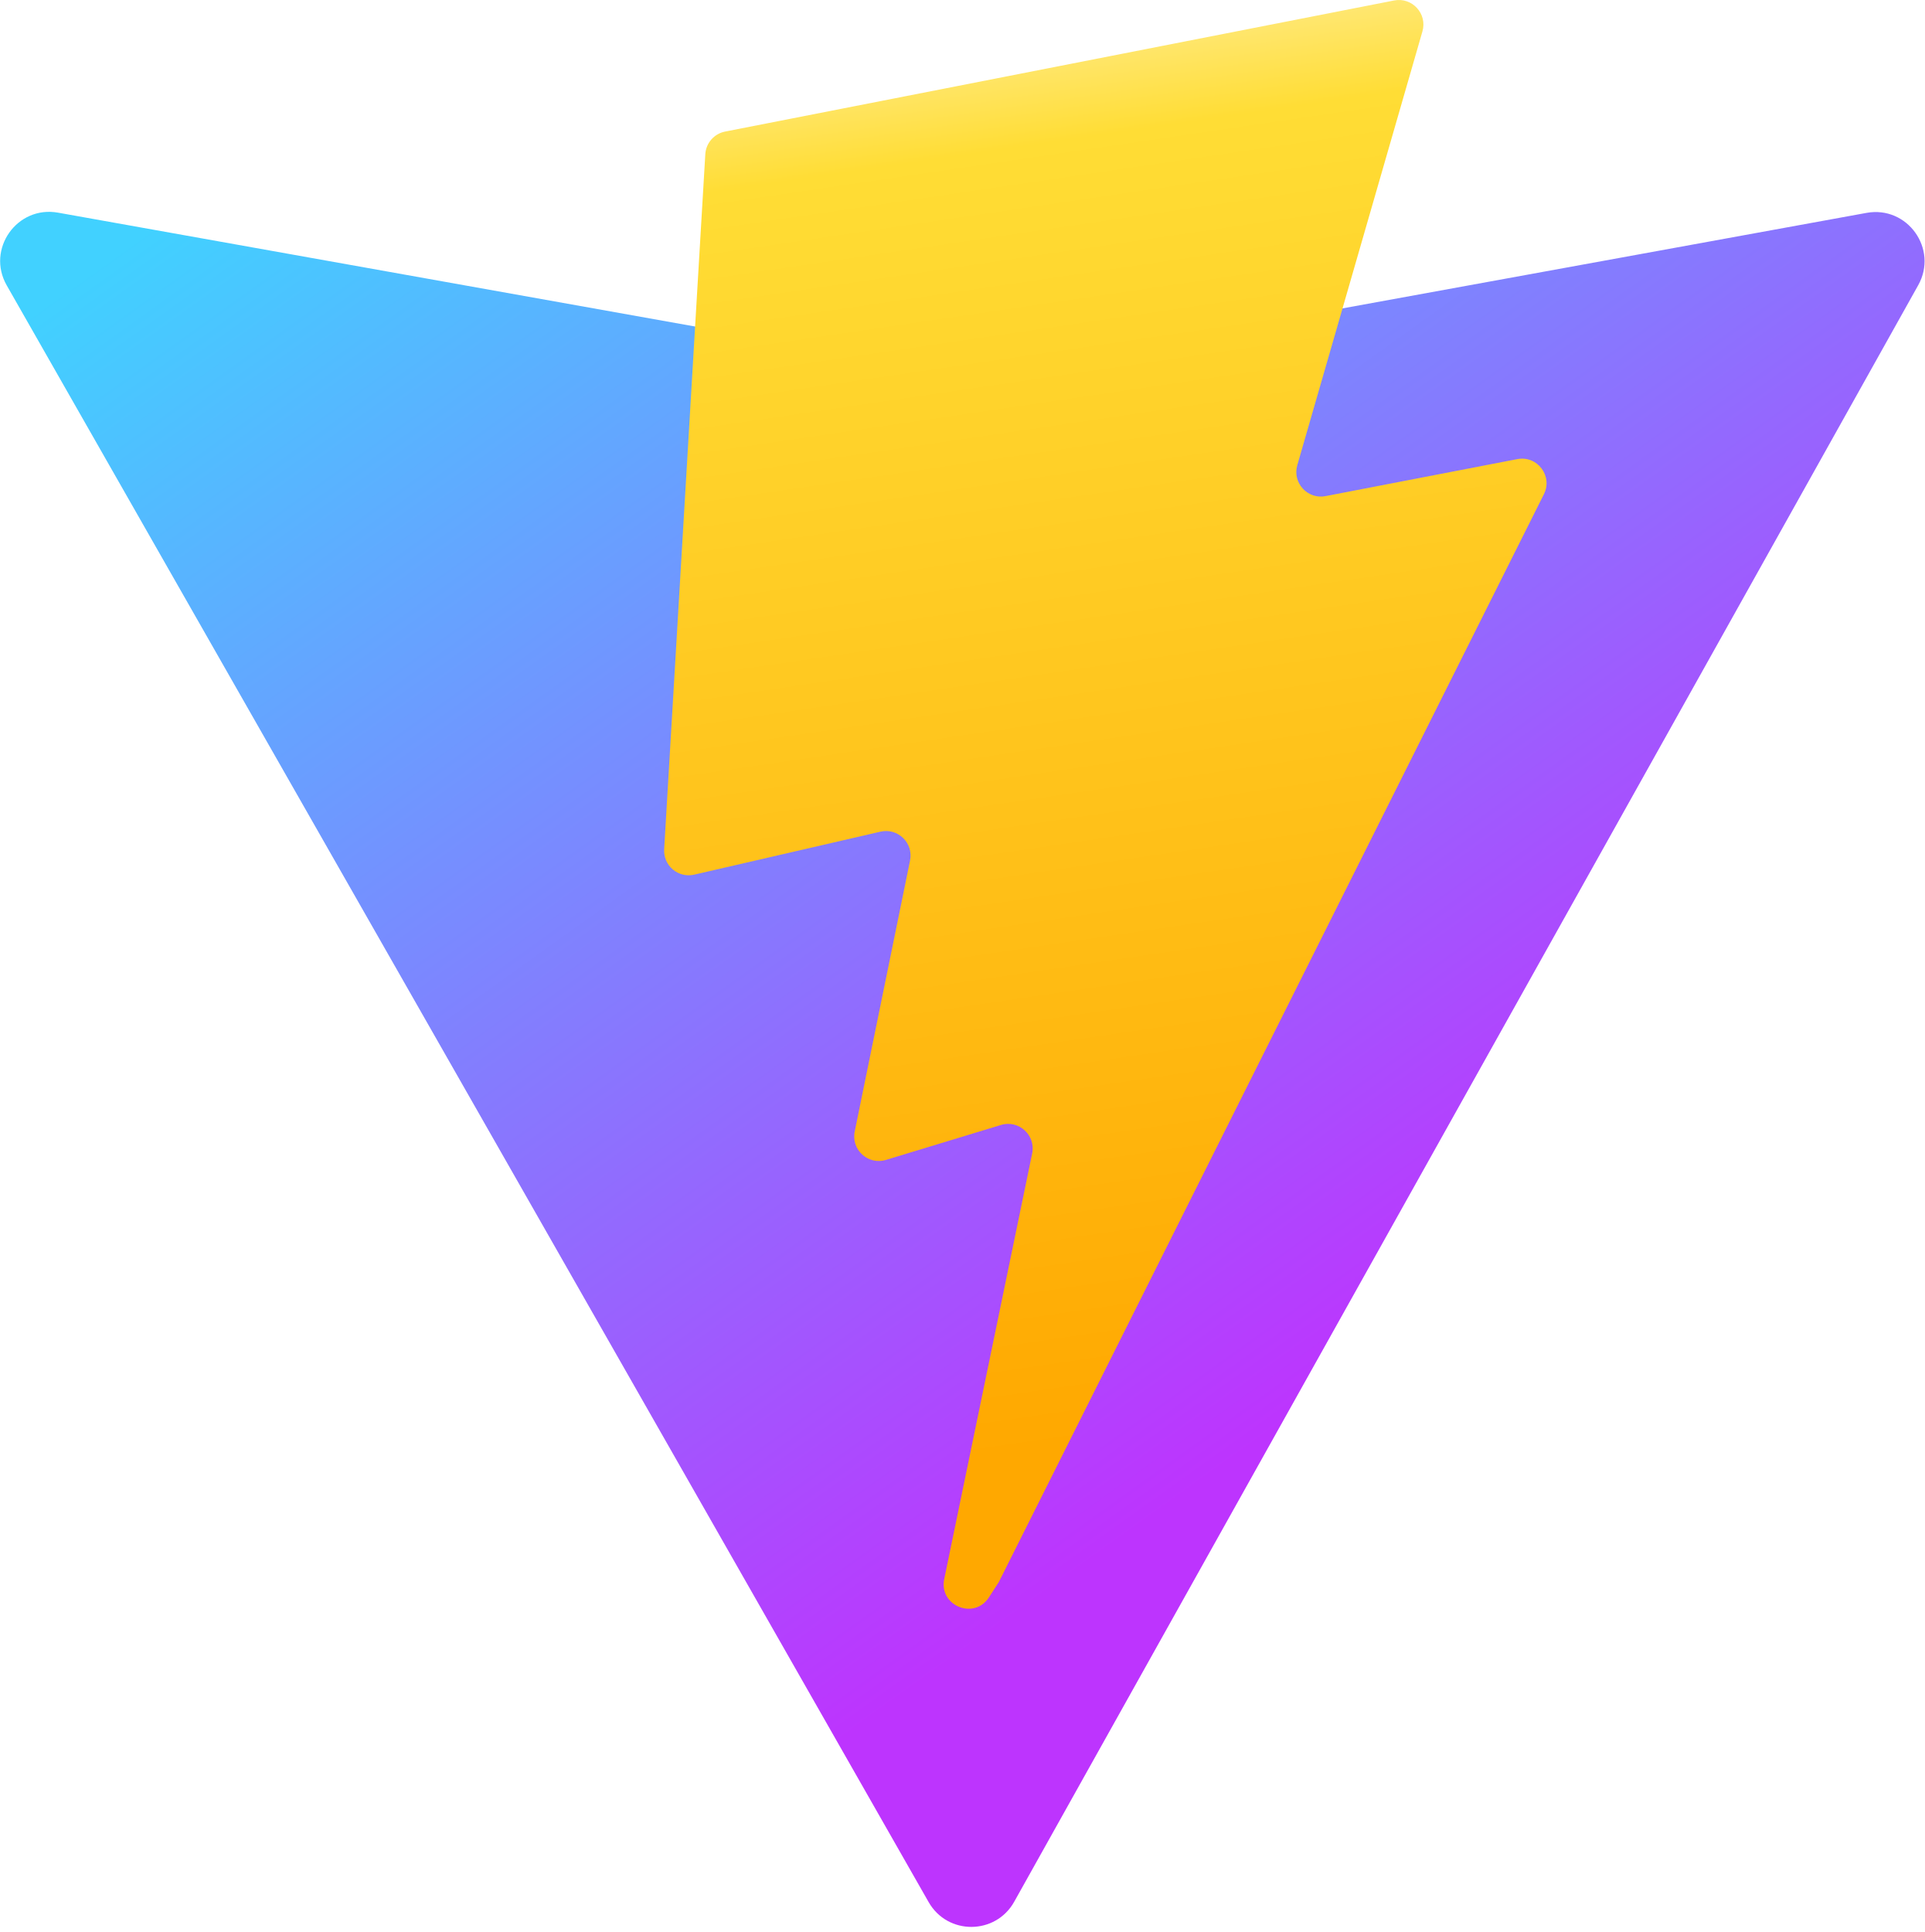
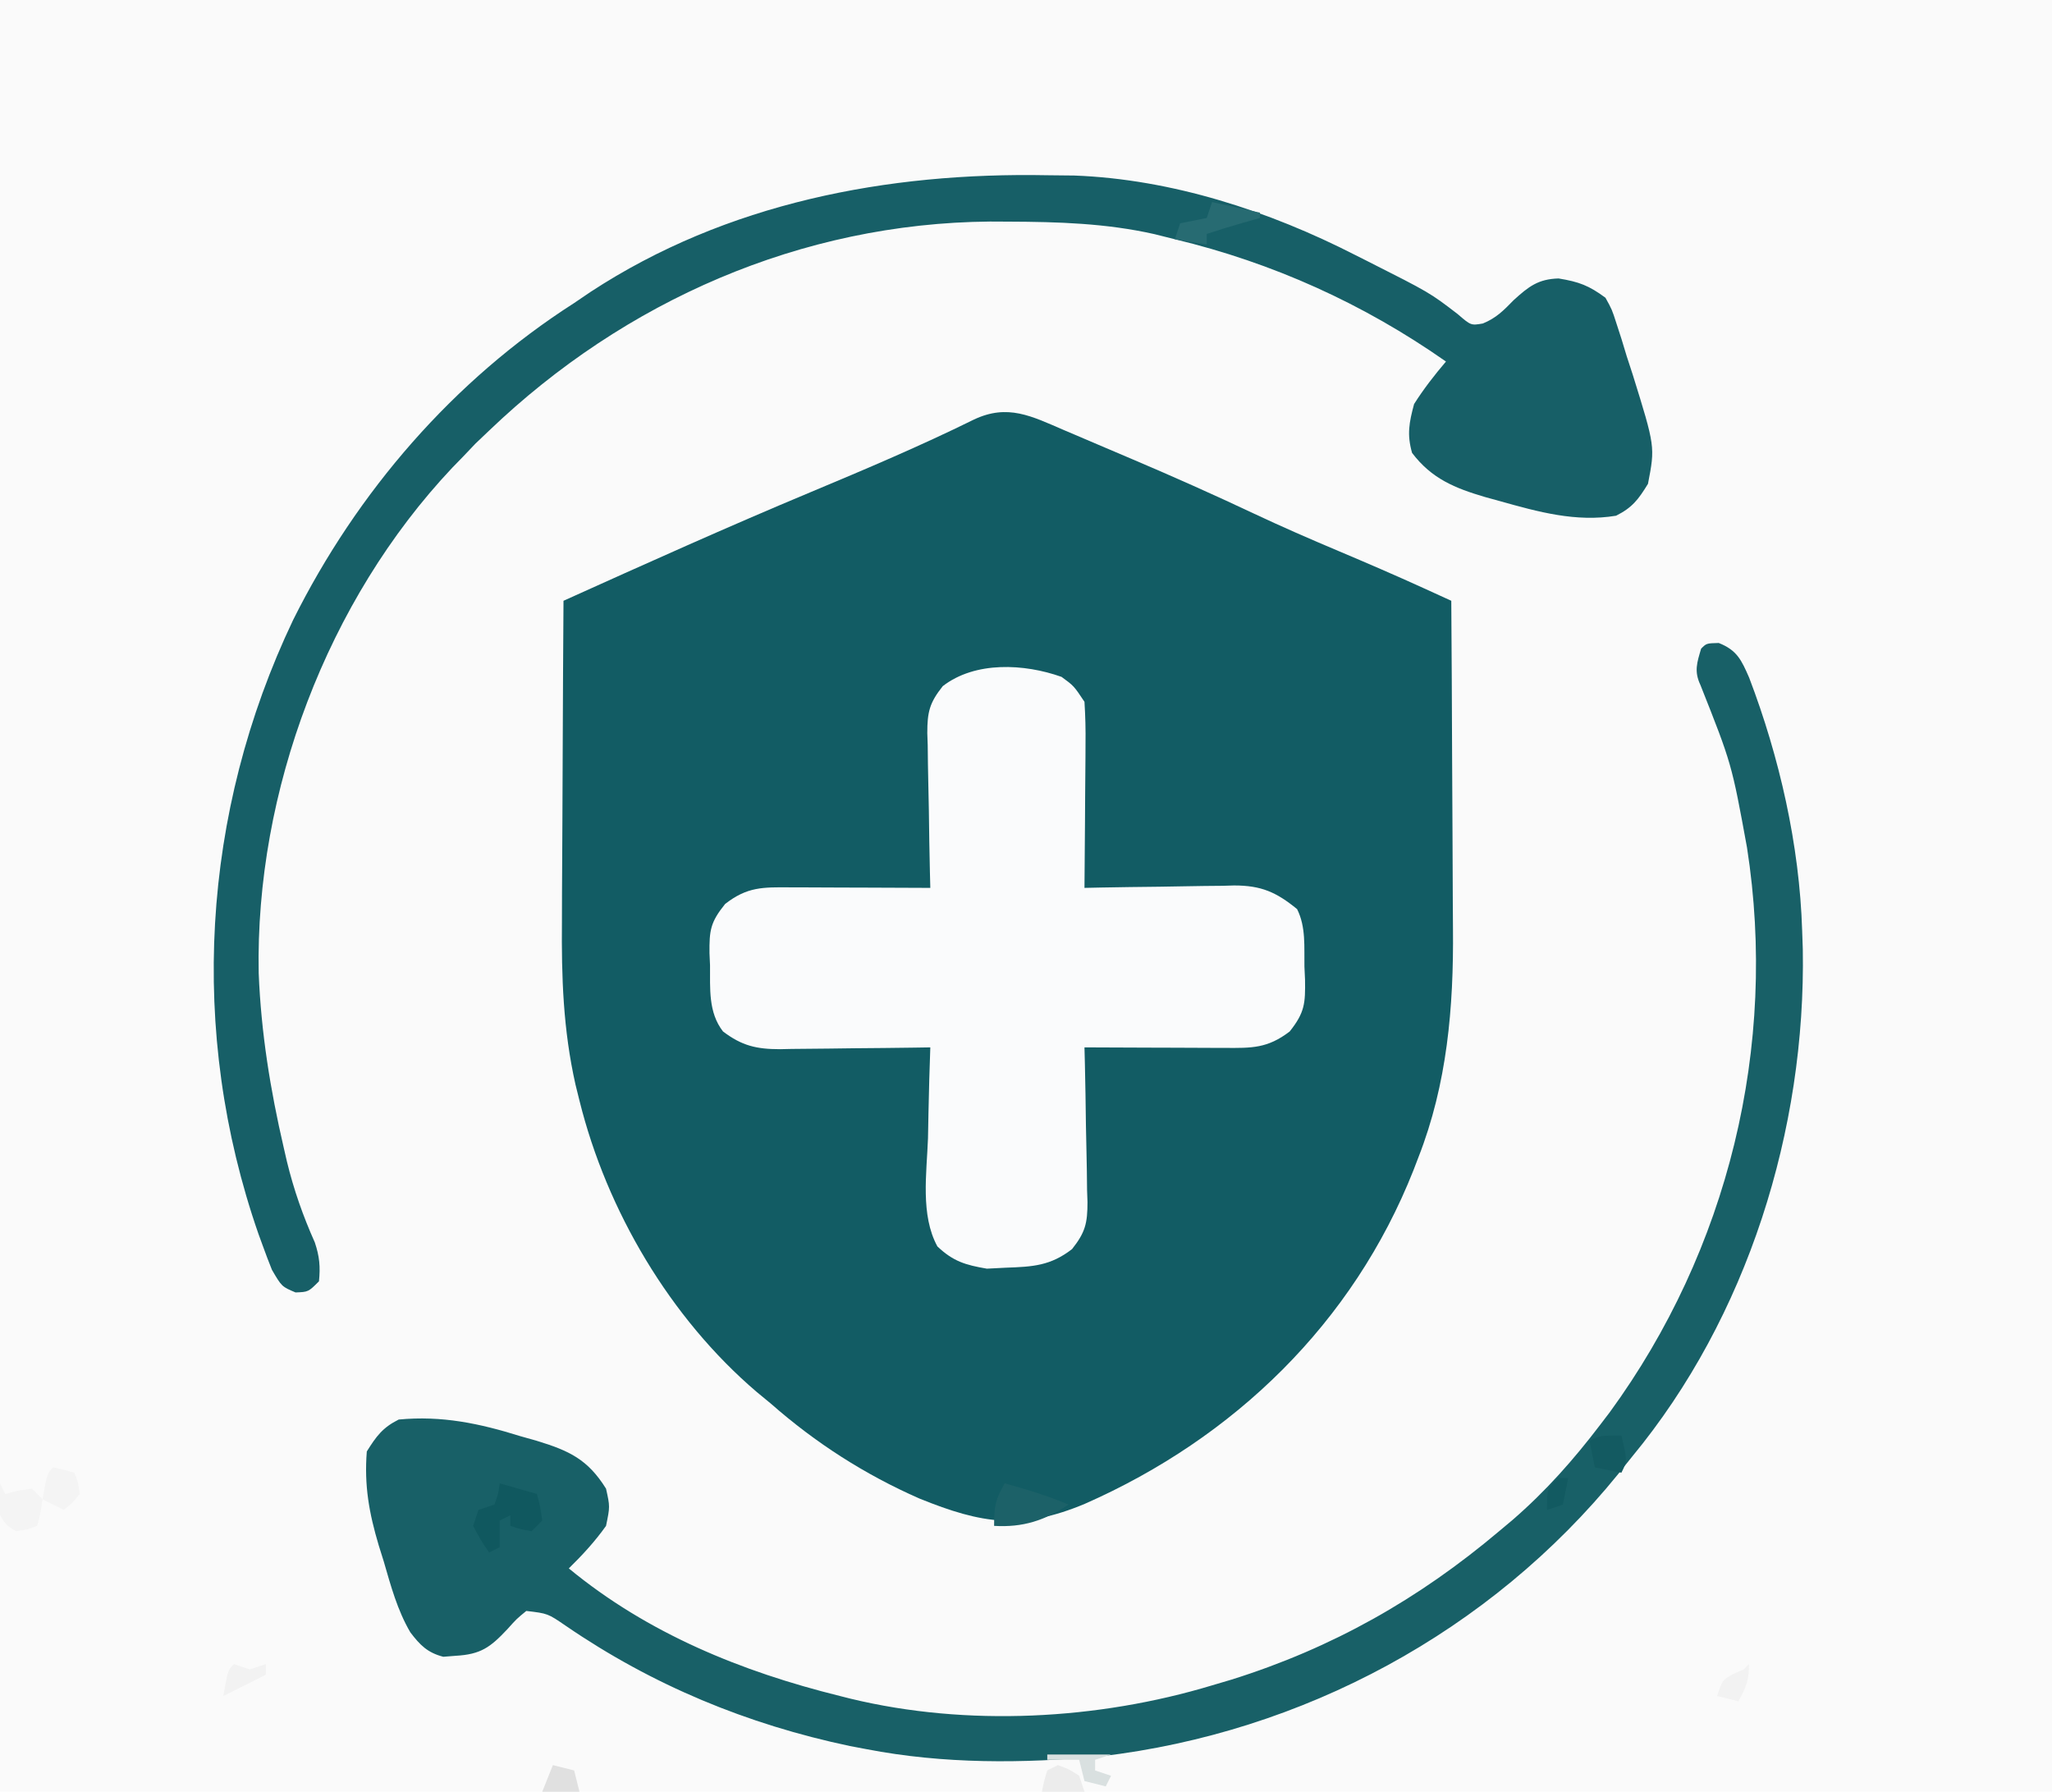
- <svg xmlns="http://www.w3.org/2000/svg" aria-hidden="true" role="img" class="iconify iconify--logos" width="31.88" height="32" preserveAspectRatio="xMidYMid meet" viewBox="0 0 256 257">
-   <defs>
-     <linearGradient id="IconifyId1813088fe1fbc01fb466" x1="-.828%" x2="57.636%" y1="7.652%" y2="78.411%">
-       <stop offset="0%" stop-color="#41D1FF" />
-       <stop offset="100%" stop-color="#BD34FE" />
-     </linearGradient>
-     <linearGradient id="IconifyId1813088fe1fbc01fb467" x1="43.376%" x2="50.316%" y1="2.242%" y2="89.03%">
-       <stop offset="0%" stop-color="#FFEA83" />
-       <stop offset="8.333%" stop-color="#FFDD35" />
-       <stop offset="100%" stop-color="#FFA800" />
-     </linearGradient>
-   </defs>
-   <path fill="url(#IconifyId1813088fe1fbc01fb466)" d="M255.153 37.938L134.897 252.976c-2.483 4.44-8.862 4.466-11.382.048L.875 37.958c-2.746-4.814 1.371-10.646 6.827-9.67l120.385 21.517a6.537 6.537 0 0 0 2.322-.004l117.867-21.483c5.438-.991 9.574 4.796 6.877 9.62Z" />
-   <path fill="url(#IconifyId1813088fe1fbc01fb467)" d="M185.432.063L96.44 17.501a3.268 3.268 0 0 0-2.634 3.014l-5.474 92.456a3.268 3.268 0 0 0 3.997 3.378l24.777-5.718c2.318-.535 4.413 1.507 3.936 3.838l-7.361 36.047c-.495 2.426 1.782 4.5 4.151 3.78l15.304-4.649c2.372-.72 4.652 1.36 4.15 3.788l-11.698 56.621c-.732 3.542 3.979 5.473 5.943 2.437l1.313-2.028l72.516-144.72c1.215-2.423-.88-5.186-3.54-4.672l-25.505 4.922c-2.396.462-4.435-1.77-3.759-4.114l16.646-57.705c.677-2.35-1.37-4.583-3.769-4.113Z" />
+ <svg xmlns="http://www.w3.org/2000/svg" version="1.1" width="386" height="337">
+   <path d="M0 0 C127.38 0 254.76 0 386 0 C386 111.21 386 222.42 386 337 C258.62 337 131.24 337 0 337 C0 225.79 0 114.58 0 0 Z " fill="#FAFAFA" transform="translate(0,0)" />
+   <path d="M0 0 C0.69 0.293 1.38 0.585 2.09 0.887 C3.552 1.509 5.013 2.132 6.473 2.758 C8.651 3.692 10.833 4.618 13.016 5.543 C20.608 8.773 28.129 12.122 35.592 15.641 C40.867 18.125 46.198 20.448 51.57 22.711 C56.957 24.988 62.321 27.297 67.642 29.724 C68.616 30.168 69.591 30.612 70.595 31.07 C71.329 31.405 72.064 31.74 72.82 32.086 C72.89 41.962 72.943 51.838 72.976 61.715 C72.991 66.303 73.012 70.891 73.047 75.478 C73.08 79.92 73.097 84.361 73.105 88.803 C73.11 90.483 73.121 92.163 73.138 93.843 C73.275 108.534 72.049 122.962 66.633 136.773 C66.33 137.563 66.028 138.353 65.716 139.167 C54.337 167.927 32.009 189.545 3.91 201.928 C-7.921 206.896 -15.437 205.726 -27.205 200.952 C-37.46 196.457 -46.786 190.476 -55.18 183.086 C-56.498 181.999 -56.498 181.999 -57.844 180.891 C-74.098 167.017 -86.046 146.802 -91.18 126.086 C-91.427 125.087 -91.675 124.088 -91.93 123.059 C-94.246 112.729 -94.574 102.895 -94.473 92.34 C-94.467 90.59 -94.463 88.84 -94.46 87.091 C-94.448 82.538 -94.419 77.987 -94.386 73.435 C-94.355 68.768 -94.341 64.102 -94.326 59.436 C-94.294 50.319 -94.243 41.202 -94.18 32.086 C-78.742 25.124 -63.307 18.175 -47.68 11.648 C-37.351 7.326 -27.053 2.968 -17.006 -1.986 C-10.621 -5.013 -6.158 -2.648 0 0 Z " fill="#125C64" transform="translate(200.1797,80.91406)" />
+   <path d="M0 0 C2.312 1.688 2.312 1.688 4.312 4.688 C4.484 7.373 4.545 9.953 4.508 12.637 C4.505 13.409 4.502 14.182 4.499 14.978 C4.488 17.444 4.463 19.909 4.438 22.375 C4.427 24.048 4.418 25.72 4.41 27.393 C4.388 31.491 4.354 35.589 4.312 39.688 C5.311 39.667 6.31 39.646 7.338 39.624 C11.062 39.551 14.785 39.506 18.509 39.468 C20.117 39.448 21.726 39.42 23.333 39.386 C25.652 39.337 27.97 39.314 30.289 39.297 C31.002 39.276 31.715 39.256 32.449 39.234 C37.541 39.232 40.399 40.478 44.312 43.688 C45.997 47.057 45.623 50.798 45.688 54.5 C45.744 55.711 45.744 55.711 45.801 56.947 C45.866 61.378 45.769 63.115 42.914 66.699 C38.737 69.892 35.777 69.821 30.68 69.785 C29.552 69.783 29.552 69.783 28.401 69.781 C25.997 69.775 23.592 69.763 21.188 69.75 C19.559 69.745 17.93 69.74 16.301 69.736 C12.305 69.725 8.309 69.708 4.312 69.688 C4.339 70.722 4.365 71.756 4.392 72.821 C4.483 76.669 4.54 80.517 4.587 84.366 C4.612 86.03 4.646 87.693 4.69 89.357 C4.751 91.752 4.779 94.147 4.801 96.543 C4.827 97.283 4.852 98.023 4.879 98.785 C4.881 102.756 4.471 104.488 1.969 107.634 C-2.095 110.775 -5.411 110.947 -10.438 111.125 C-11.629 111.186 -12.82 111.246 -14.047 111.309 C-18.079 110.621 -20.385 109.942 -23.353 107.128 C-26.579 101.228 -25.365 93.355 -25.125 86.812 C-25.09 85.154 -25.058 83.495 -25.029 81.836 C-24.952 77.785 -24.832 73.737 -24.688 69.688 C-25.691 69.703 -26.695 69.719 -27.729 69.735 C-31.466 69.79 -35.202 69.824 -38.939 69.852 C-40.554 69.867 -42.169 69.888 -43.784 69.914 C-46.11 69.95 -48.435 69.967 -50.762 69.98 C-51.839 70.004 -51.839 70.004 -52.937 70.027 C-57.383 70.029 -60.136 69.388 -63.688 66.688 C-66.478 63.083 -66.091 58.622 -66.125 54.25 C-66.158 53.499 -66.191 52.748 -66.225 51.975 C-66.266 47.704 -66.07 46.161 -63.285 42.715 C-59.121 39.465 -56.169 39.554 -51.055 39.59 C-49.927 39.592 -49.927 39.592 -48.776 39.594 C-46.372 39.6 -43.967 39.612 -41.562 39.625 C-39.934 39.63 -38.305 39.635 -36.676 39.639 C-32.68 39.65 -28.684 39.667 -24.688 39.688 C-24.714 38.653 -24.74 37.619 -24.767 36.554 C-24.858 32.706 -24.915 28.858 -24.962 25.009 C-24.987 23.345 -25.021 21.682 -25.065 20.018 C-25.126 17.623 -25.154 15.228 -25.176 12.832 C-25.202 12.092 -25.227 11.352 -25.254 10.59 C-25.256 6.619 -24.846 4.887 -22.344 1.741 C-16.244 -2.974 -7.021 -2.499 0 0 Z " fill="#FAFBFC" transform="translate(199.6875,127.3125)" />
+   <path d="M0 0 C3.451 1.364 4.268 3.214 5.723 6.531 C11.43 21.503 15.191 38.02 15.688 54.062 C15.727 55.216 15.767 56.37 15.809 57.559 C16.409 91.475 5.417 126.791 -16.312 153.062 C-17.175 154.139 -18.037 155.216 -18.898 156.293 C-42.977 185.979 -78.199 204.926 -116.164 209.398 C-130.852 210.774 -145.802 210.873 -160.312 208.062 C-161.34 207.868 -162.367 207.673 -163.426 207.473 C-182.765 203.403 -200.589 196.022 -216.886 184.856 C-220.275 182.535 -220.275 182.535 -224.312 182.062 C-226.141 183.564 -226.141 183.564 -227.875 185.5 C-231.091 188.923 -232.883 190.237 -237.625 190.5 C-238.384 190.561 -239.144 190.621 -239.926 190.684 C-242.89 189.912 -244.29 188.502 -246.123 186.089 C-248.563 181.931 -249.789 177.354 -251.125 172.75 C-251.592 171.258 -251.592 171.258 -252.068 169.736 C-253.889 163.641 -254.821 158.424 -254.312 152.062 C-252.519 149.192 -251.33 147.571 -248.312 146.062 C-240.214 145.293 -233.129 146.785 -225.438 149.188 C-223.929 149.613 -223.929 149.613 -222.391 150.047 C-216.239 151.923 -212.756 153.541 -209.312 159.062 C-208.562 162.438 -208.562 162.438 -209.312 166.062 C-211.395 168.996 -213.749 171.545 -216.312 174.062 C-201.473 186.298 -183.832 193.48 -165.312 198.062 C-164.33 198.31 -164.33 198.31 -163.328 198.563 C-141.392 203.866 -116.784 202.546 -95.312 196.062 C-94.094 195.702 -92.876 195.341 -91.621 194.969 C-72.716 189.035 -56.468 179.858 -41.312 167.062 C-40.478 166.364 -39.644 165.665 -38.785 164.945 C-32.535 159.533 -27.317 153.635 -22.312 147.062 C-21.718 146.284 -21.124 145.505 -20.512 144.703 C1.767 114.179 11.147 75.868 5.316 38.48 C2.432 22.716 2.432 22.716 -3.453 7.891 C-4.656 5.331 -4.101 3.713 -3.312 1.062 C-2.312 0.062 -2.312 0.062 0 0 Z " fill="#186067" transform="translate(323.3125,120.9375)" />
+   <path d="M0 0 C1.686 0.032 3.372 0.044 5.059 0.053 C23.425 0.744 41.719 6.726 57.965 15.037 C58.659 15.386 59.352 15.735 60.067 16.094 C71.917 22.084 71.917 22.084 77.152 26.1 C79.665 28.267 79.665 28.267 81.906 27.881 C84.446 26.84 85.801 25.432 87.715 23.475 C90.523 20.928 92.309 19.521 96.152 19.412 C100.014 20.045 101.857 20.747 104.965 23.037 C106.188 25.244 106.188 25.244 107.027 27.85 C107.343 28.824 107.659 29.799 107.984 30.803 C108.308 31.87 108.631 32.937 108.965 34.037 C109.34 35.187 109.715 36.337 110.102 37.521 C114.313 51.058 114.313 51.058 112.965 58.037 C111.168 60.971 110.021 62.509 106.965 64.037 C99.4 65.29 92.321 63.317 85.09 61.287 C84.174 61.035 83.259 60.783 82.315 60.523 C76.647 58.852 72.277 57.084 68.59 52.225 C67.598 48.752 68.033 46.531 68.965 43.037 C70.764 40.192 72.787 37.601 74.965 35.037 C59.414 24.146 42.429 16.477 23.965 12.037 C22.694 11.719 21.423 11.4 20.113 11.072 C11.027 9.026 2.009 8.762 -7.285 8.725 C-8.445 8.719 -9.605 8.713 -10.8 8.708 C-46.345 9.003 -79.561 23.641 -105.035 48.037 C-105.881 48.841 -106.726 49.646 -107.598 50.475 C-108.804 51.743 -108.804 51.743 -110.035 53.037 C-110.677 53.696 -111.319 54.355 -111.98 55.033 C-135.466 79.951 -149.042 115.891 -148.37 150.098 C-147.923 161.292 -146.185 172.028 -143.66 182.912 C-143.463 183.768 -143.267 184.623 -143.064 185.505 C-141.77 190.82 -140.048 195.72 -137.818 200.717 C-136.935 203.335 -136.753 205.293 -137.035 208.037 C-139.035 210.037 -139.035 210.037 -141.441 210.131 C-144.035 209.037 -144.035 209.037 -145.879 205.881 C-146.46 204.444 -147.01 202.995 -147.535 201.537 C-147.828 200.735 -148.122 199.932 -148.424 199.105 C-161.635 161.14 -159.143 119.832 -141.89 83.635 C-129.872 59.548 -111.756 38.57 -89.035 24.037 C-87.508 23.001 -87.508 23.001 -85.949 21.943 C-60.382 5.199 -30.13 -0.58 0 0 Z " fill="#175F67" transform="translate(197.0352,32.96289)" />
+   <path d="M0 0 C2.31 0.66 4.62 1.32 7 2 C7.625 4.375 7.625 4.375 8 7 C7.34 7.66 6.68 8.32 6 9 C3.875 8.625 3.875 8.625 2 8 C2 7.34 2 6.68 2 6 C1.01 6.495 1.01 6.495 0 7 C0 8.65 0 10.3 0 12 C-0.99 12.495 -0.99 12.495 -2 13 C-3.562 10.688 -3.562 10.688 -5 8 C-4.67 7.01 -4.34 6.02 -4 5 C-3.01 4.67 -2.02 4.34 -1 4 C-0.267 1.985 -0.267 1.985 0 0 Z " fill="#10585F" transform="translate(94,279)" />
+   <path d="M0 0 C4.109 1.128 8.076 2.335 12 4 C7.497 7.002 3.422 8.319 -2 8 C-2 4.233 -1.765 3.088 0 0 Z " fill="#1C6168" transform="translate(189,279)" />
+   <path d="M0 0 C0.33 0.66 0.66 1.32 1 2 C1.784 1.794 2.567 1.587 3.375 1.375 C4.674 1.189 4.674 1.189 6 1 C6.66 1.66 7.32 2.32 8 3 C7.625 5.625 7.625 5.625 7 8 C5.188 8.688 5.188 8.688 3 9 C1.25 7.938 1.25 7.938 0 6 C-0.188 2.812 -0.188 2.812 0 0 Z " fill="#F4F4F4" transform="translate(0,279)" />
+   <path d="M0 0 C4.455 0.99 4.455 0.99 9 2 C9 2.33 9 2.66 9 3 C7.907 3.309 6.814 3.619 5.688 3.938 C3.446 4.583 1.213 5.262 -1 6 C-1 6.66 -1 7.32 -1 8 C-3.97 7.505 -3.97 7.505 -7 7 C-6.67 6.01 -6.34 5.02 -6 4 C-4.35 3.67 -2.7 3.34 -1 3 C-0.67 2.01 -0.34 1.02 0 0 Z " fill="#276B72" transform="translate(228,38)" />
+   <path d="M0 0 C2.062 0.438 2.062 0.438 4 1 C4.688 2.812 4.688 2.812 5 5 C3.562 6.75 3.562 6.75 2 8 C0.68 7.34 -0.64 6.68 -2 6 C-1.125 1.125 -1.125 1.125 0 0 Z " fill="#F4F4F4" transform="translate(10,276)" />
+   <path d="M0 0 C1.125 4.75 1.125 4.75 0 7 C-1.65 6.67 -3.3 6.34 -5 6 C-5.33 4.35 -5.66 2.7 -6 1 C-4 0 -4 0 0 0 Z " fill="#135A61" transform="translate(305,270)" />
+   <path d="M0 0 C3.96 0 7.92 0 12 0 C11.01 0.33 10.02 0.66 9 1 C9 1.66 9 2.32 9 3 C9.99 3.33 10.98 3.66 12 4 C11.67 4.66 11.34 5.32 11 6 C9.68 5.67 8.36 5.34 7 5 C6.67 3.68 6.34 2.36 6 1 C4.02 1 2.04 1 0 1 C0 0.67 0 0.34 0 0 Z " fill="#D9E0E0" transform="translate(197,330)" />
+   <path d="M0 0 C2.062 0.75 2.062 0.75 4 2 C4.33 2.99 4.66 3.98 5 5 C2.36 5 -0.28 5 -3 5 C-2.625 3.062 -2.625 3.062 -2 1 C-1.34 0.67 -0.68 0.34 0 0 Z " fill="#ECECEC" transform="translate(199,332)" />
+   <path d="M0 0 C1.32 0.33 2.64 0.66 4 1 C4.33 2.32 4.66 3.64 5 5 C2.69 5 0.38 5 -2 5 C-1.34 3.35 -0.68 1.7 0 0 Z " fill="#E0E0E0" transform="translate(104,332)" />
+   <path d="M0 0 C0.99 0.33 1.98 0.66 3 1 C3.99 0.67 4.98 0.34 6 0 C6 0.66 6 1.32 6 2 C2.04 3.98 2.04 3.98 -2 6 C-1.125 1.125 -1.125 1.125 0 0 Z " fill="#F2F2F2" transform="translate(44,313)" />
+   <path d="M0 0 C0.66 0 1.32 0 2 0 C1.67 1.65 1.34 3.3 1 5 C0.01 5.33 -0.98 5.66 -2 6 C-2 2 -2 2 0 0 Z " fill="#125A61" transform="translate(293,278)" />
+   <path d="M0 0 C0 3.106 -0.539 4.353 -2 7 C-3.32 6.67 -4.64 6.34 -6 6 C-5 3 -5 3 -3 1.875 C-2.34 1.586 -1.68 1.298 -1 1 C-0.67 0.67 -0.34 0.34 0 0 Z " fill="#F2F2F2" transform="translate(329,313)" />
</svg>
